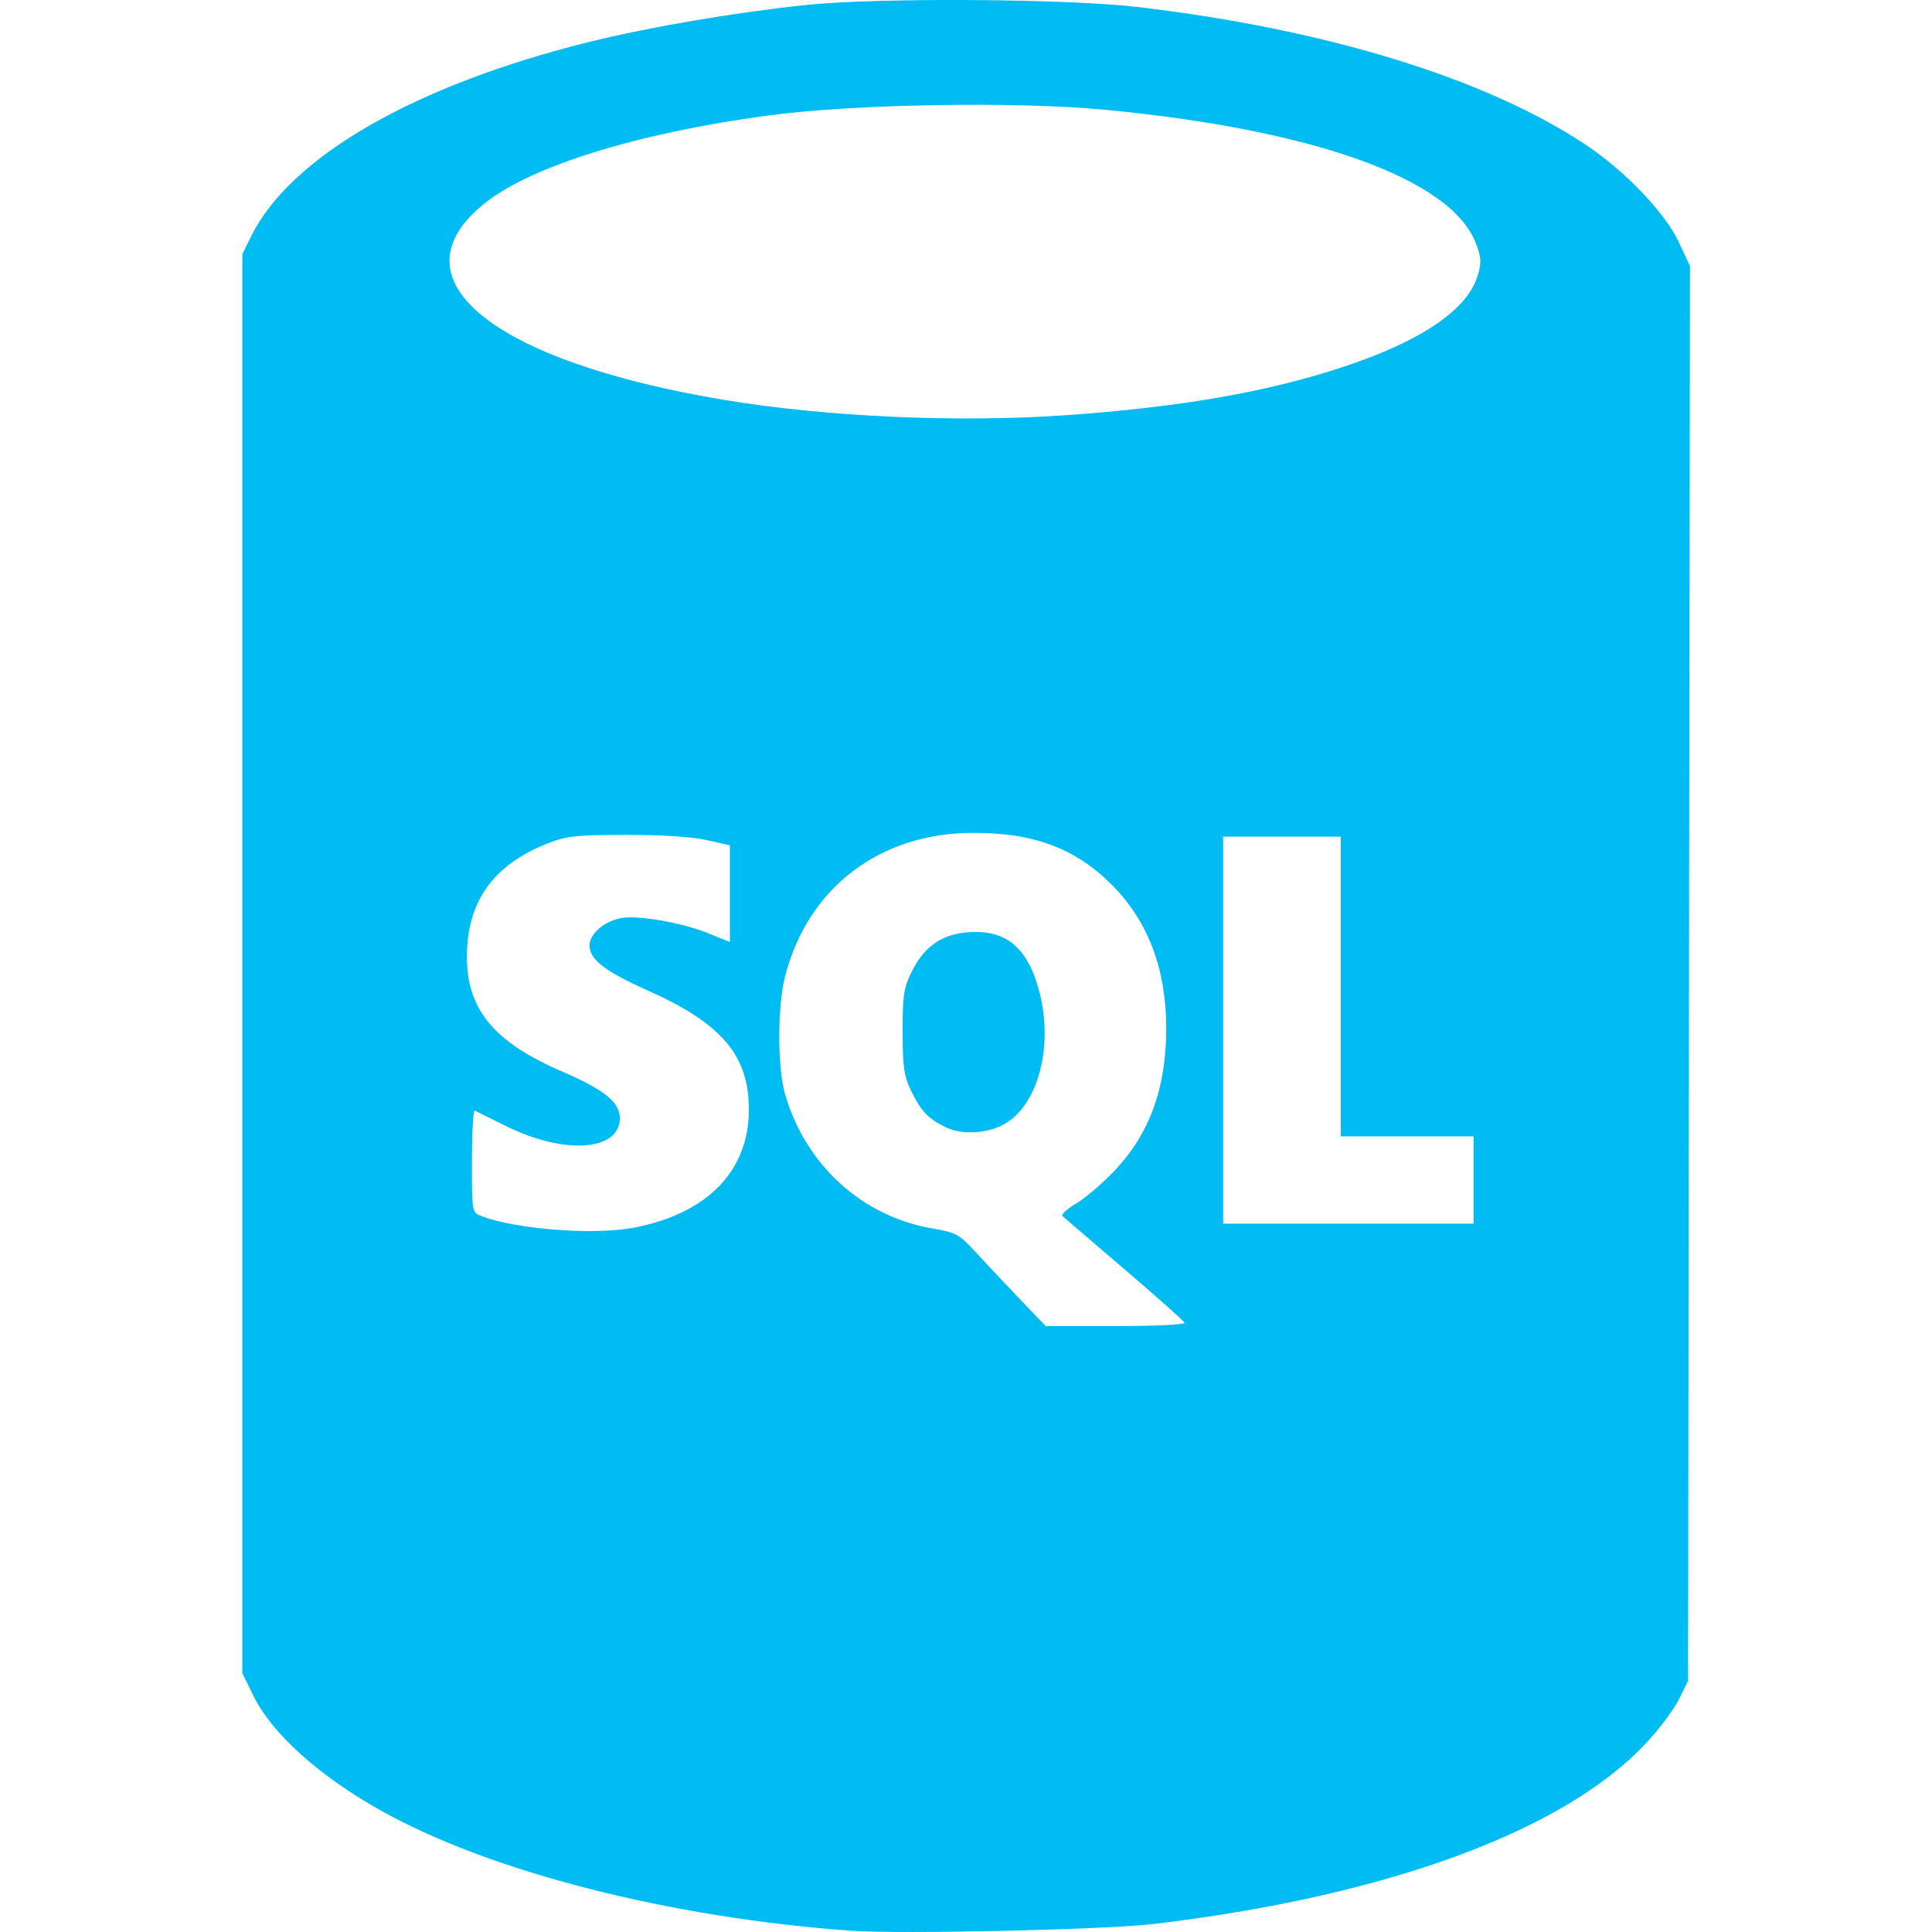
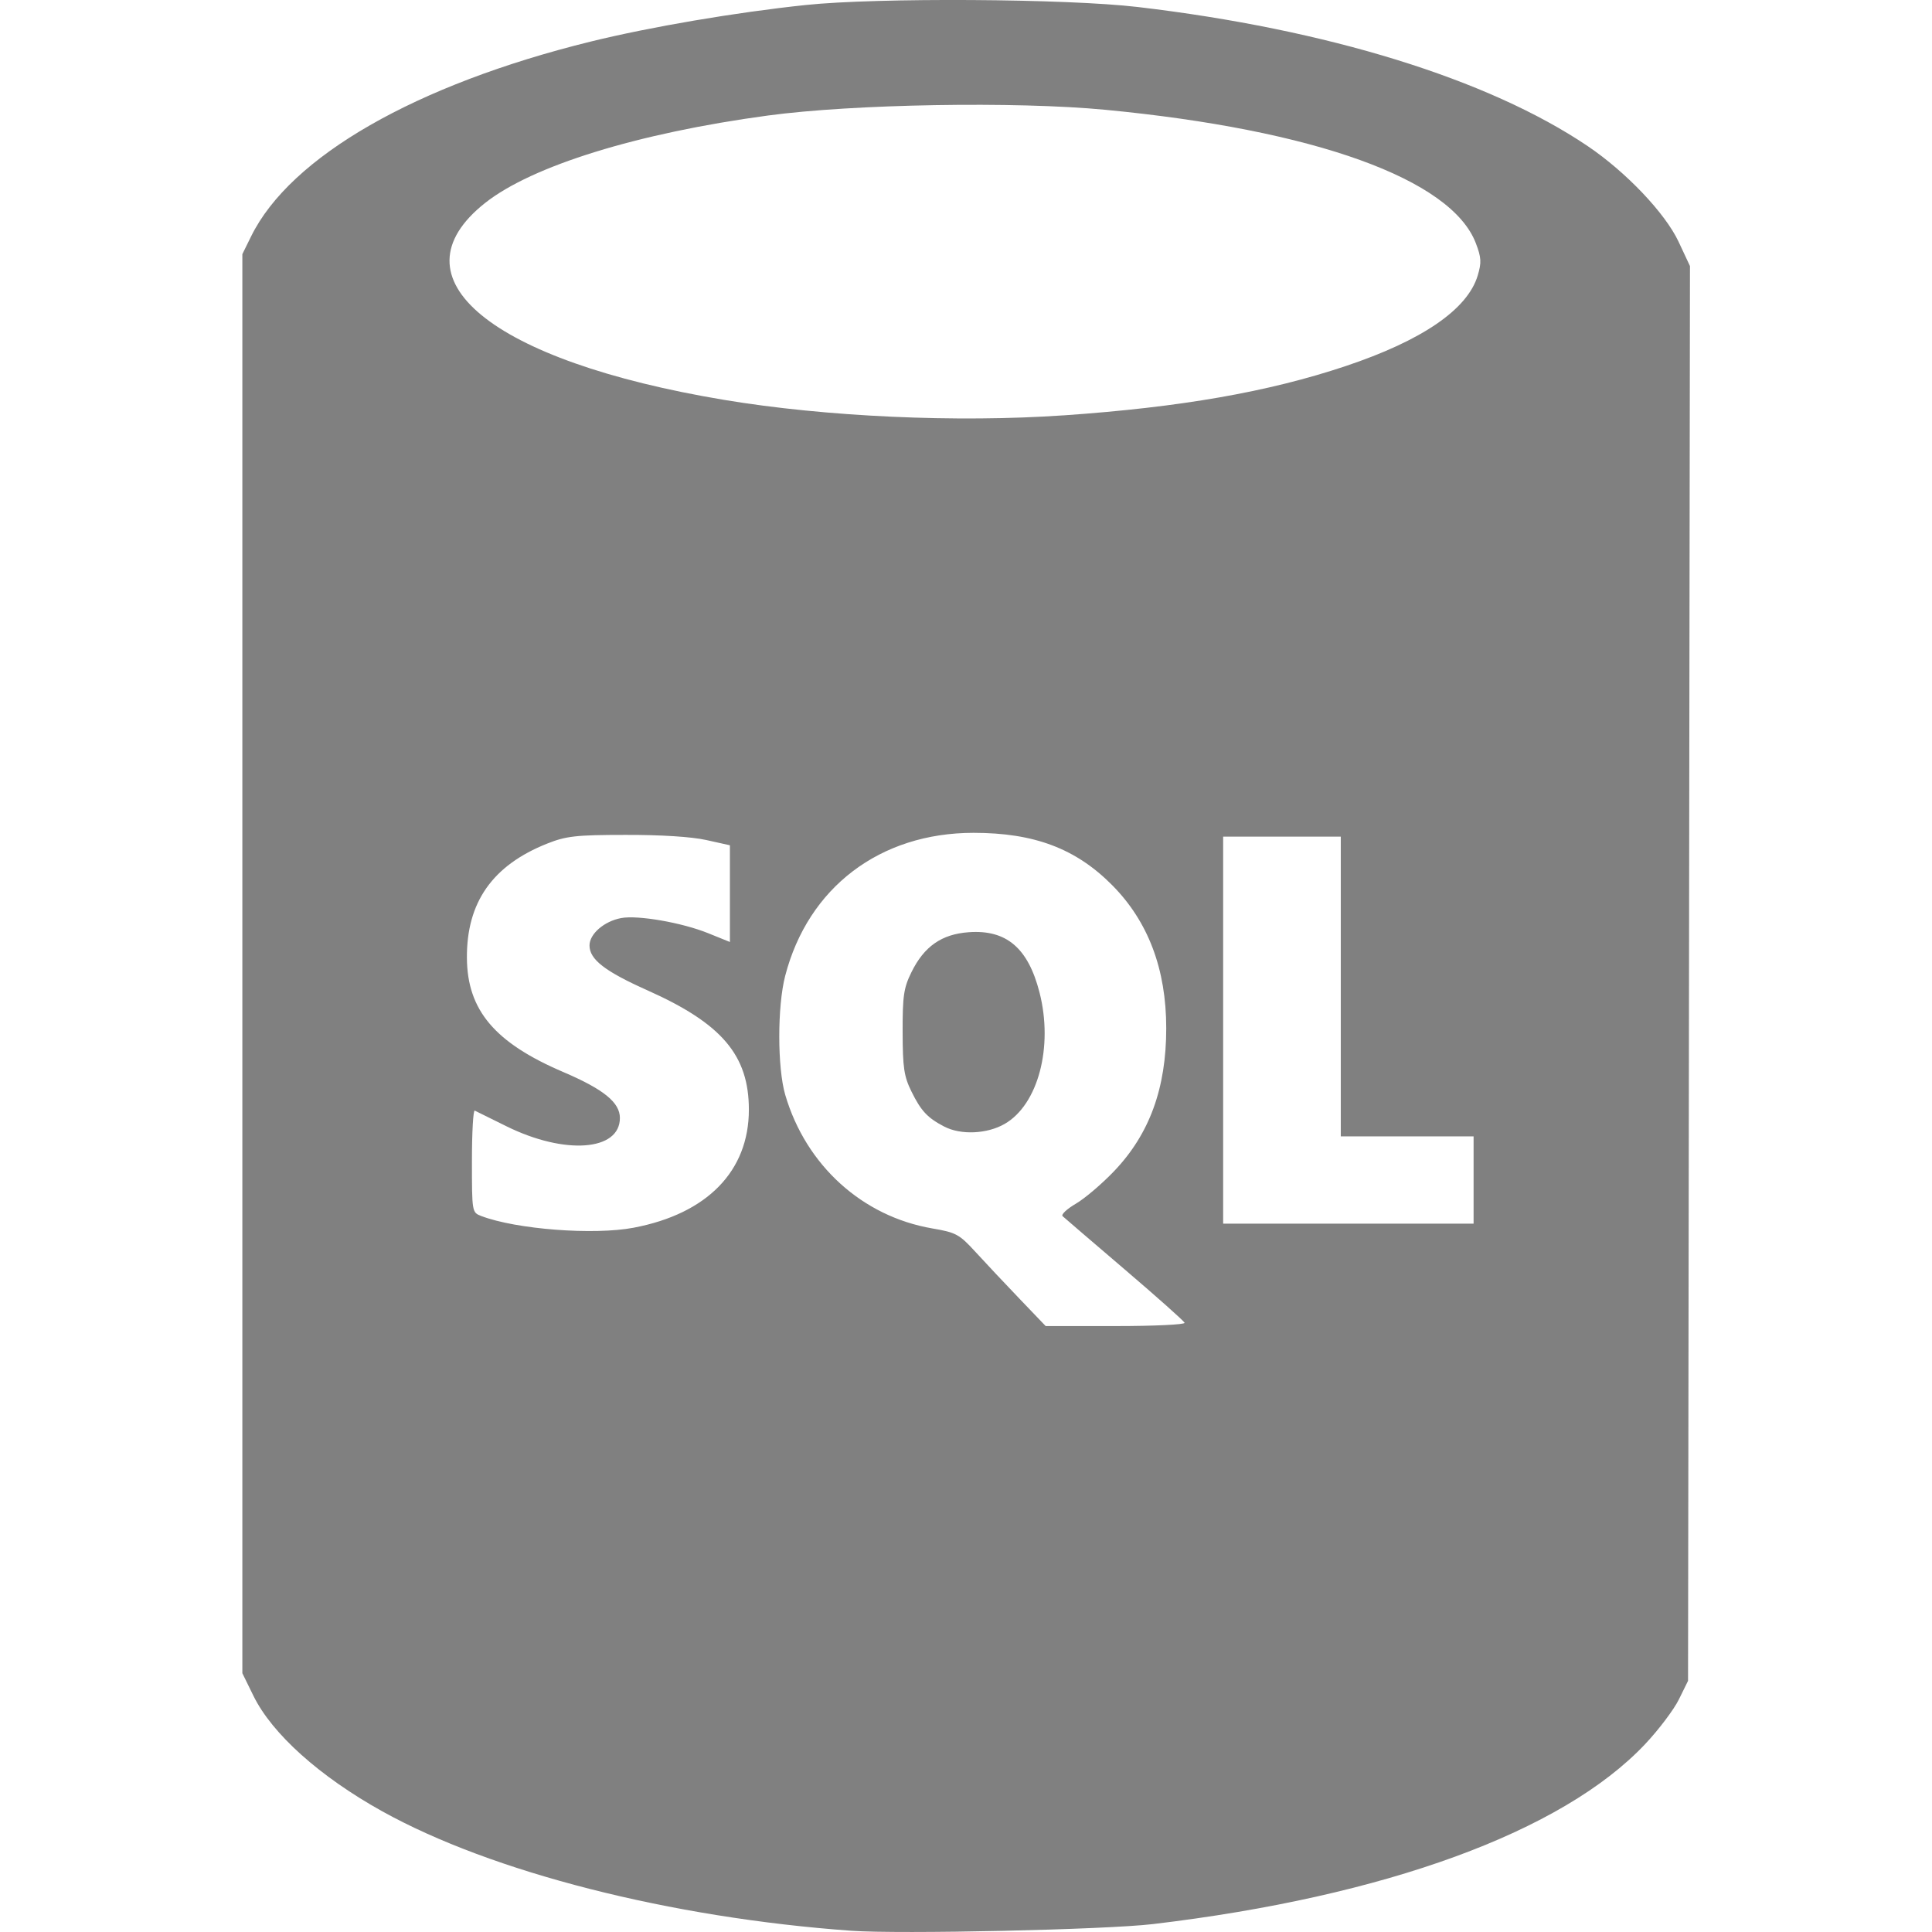
<svg xmlns="http://www.w3.org/2000/svg" width="800px" height="800px" viewBox="-8.78 0 70 70" fill="#000000">
  <g id="SVGRepo_bgCarrier" stroke-width="0" />
  <g id="SVGRepo_tracerCarrier" stroke-linecap="round" stroke-linejoin="round" />
  <g id="SVGRepo_iconCarrier">
-     <path d="m 852.971,1013.936 c -6.552,-0.472 -13.029,-2.122 -17,-4.33 -2.262,-1.258 -3.986,-2.803 -4.662,-4.181 l -0.402,-0.82 0,-25.708 0,-25.708 0.318,-0.646 c 1.423,-2.889 5.964,-5.494 12.304,-7.056 2.152,-0.53 5.259,-1.059 7.793,-1.325 2.588,-0.272 9.448,-0.231 12.029,0.073 6.861,0.806 12.7,2.611 16.298,5.038 1.388,0.936 2.811,2.433 3.294,3.464 l 0.414,0.884 -0.035,25.63 -0.035,25.63 -0.332,0.674 c -0.183,0.371 -0.734,1.101 -1.226,1.622 -2.992,3.171 -9.409,5.518 -17.827,6.517 -1.716,0.204 -9.169,0.369 -10.929,0.242 z m 12.075,-22.028 c -0.025,-0.066 -1.005,-0.938 -2.177,-1.939 -1.172,-1.001 -2.181,-1.867 -2.243,-1.924 -0.062,-0.058 0.155,-0.261 0.481,-0.452 0.326,-0.191 0.952,-0.724 1.389,-1.183 1.28,-1.343 1.885,-3.001 1.885,-5.174 0,-2.139 -0.652,-3.865 -1.957,-5.182 -1.315,-1.328 -2.826,-1.898 -5.025,-1.898 -3.39,0 -5.994,1.978 -6.825,5.185 -0.286,1.103 -0.284,3.332 0.003,4.31 0.749,2.551 2.79,4.404 5.331,4.839 0.86,0.147 0.976,0.211 1.562,0.851 0.348,0.381 1.063,1.141 1.588,1.689 l 0.955,0.997 2.539,0 c 1.396,0 2.518,-0.054 2.493,-0.119 z m -8.707,-7.108 c -0.611,-0.319 -0.842,-0.566 -1.191,-1.275 -0.269,-0.547 -0.315,-0.859 -0.318,-2.152 -0.003,-1.314 0.039,-1.598 0.32,-2.169 0.46,-0.934 1.094,-1.376 2.074,-1.447 1.365,-0.099 2.152,0.571 2.565,2.18 0.506,1.973 -0.05,4.071 -1.265,4.767 -0.637,0.365 -1.587,0.407 -2.185,0.095 z m -11.253,3.663 c 2.662,-0.505 4.173,-2.053 4.173,-4.275 0,-1.971 -0.975,-3.12 -3.672,-4.324 -1.543,-0.689 -2.102,-1.121 -2.102,-1.627 0,-0.419 0.531,-0.878 1.148,-0.993 0.603,-0.113 2.202,0.165 3.147,0.547 l 0.792,0.32 0,-1.752 0,-1.752 -0.859,-0.191 c -0.531,-0.118 -1.647,-0.189 -2.921,-0.185 -1.805,0 -2.159,0.044 -2.838,0.314 -1.984,0.788 -2.926,2.13 -2.911,4.149 0.014,1.89 1.011,3.069 3.492,4.129 1.464,0.626 2.051,1.102 2.051,1.665 0,1.196 -1.994,1.344 -4.104,0.303 -0.578,-0.285 -1.097,-0.541 -1.154,-0.57 -0.057,-0.028 -0.103,0.79 -0.103,1.819 0,1.862 0.002,1.871 0.339,2 1.27,0.483 4.076,0.698 5.524,0.423 z m 30.431,-1.728 0,-1.581 -2.406,0 -2.406,0 0,-5.43 0,-5.43 -2.131,0 -2.131,0 0,7.011 0,7.011 4.537,0 4.537,0 0,-1.581 z m -14.847,-27.705 c 4.234,-0.294 7.409,-0.848 10.202,-1.782 2.783,-0.93 4.426,-2.056 4.794,-3.283 0.142,-0.473 0.131,-0.652 -0.067,-1.171 -0.888,-2.325 -5.847,-4.11 -13.425,-4.835 -3.242,-0.31 -9.137,-0.209 -12.227,0.208 -4.716,0.637 -8.543,1.821 -10.245,3.168 -3.443,2.726 0.198,5.724 8.664,7.135 3.671,0.612 8.427,0.828 12.304,0.559 z" fill="#00bcf2" transform="translate(-830.906 -943.981)" />
+     <path d="m 852.971,1013.936 c -6.552,-0.472 -13.029,-2.122 -17,-4.33 -2.262,-1.258 -3.986,-2.803 -4.662,-4.181 l -0.402,-0.82 0,-25.708 0,-25.708 0.318,-0.646 c 1.423,-2.889 5.964,-5.494 12.304,-7.056 2.152,-0.53 5.259,-1.059 7.793,-1.325 2.588,-0.272 9.448,-0.231 12.029,0.073 6.861,0.806 12.7,2.611 16.298,5.038 1.388,0.936 2.811,2.433 3.294,3.464 l 0.414,0.884 -0.035,25.63 -0.035,25.63 -0.332,0.674 c -0.183,0.371 -0.734,1.101 -1.226,1.622 -2.992,3.171 -9.409,5.518 -17.827,6.517 -1.716,0.204 -9.169,0.369 -10.929,0.242 z m 12.075,-22.028 c -0.025,-0.066 -1.005,-0.938 -2.177,-1.939 -1.172,-1.001 -2.181,-1.867 -2.243,-1.924 -0.062,-0.058 0.155,-0.261 0.481,-0.452 0.326,-0.191 0.952,-0.724 1.389,-1.183 1.28,-1.343 1.885,-3.001 1.885,-5.174 0,-2.139 -0.652,-3.865 -1.957,-5.182 -1.315,-1.328 -2.826,-1.898 -5.025,-1.898 -3.39,0 -5.994,1.978 -6.825,5.185 -0.286,1.103 -0.284,3.332 0.003,4.31 0.749,2.551 2.79,4.404 5.331,4.839 0.86,0.147 0.976,0.211 1.562,0.851 0.348,0.381 1.063,1.141 1.588,1.689 l 0.955,0.997 2.539,0 c 1.396,0 2.518,-0.054 2.493,-0.119 z m -8.707,-7.108 c -0.611,-0.319 -0.842,-0.566 -1.191,-1.275 -0.269,-0.547 -0.315,-0.859 -0.318,-2.152 -0.003,-1.314 0.039,-1.598 0.32,-2.169 0.46,-0.934 1.094,-1.376 2.074,-1.447 1.365,-0.099 2.152,0.571 2.565,2.18 0.506,1.973 -0.05,4.071 -1.265,4.767 -0.637,0.365 -1.587,0.407 -2.185,0.095 z m -11.253,3.663 c 2.662,-0.505 4.173,-2.053 4.173,-4.275 0,-1.971 -0.975,-3.12 -3.672,-4.324 -1.543,-0.689 -2.102,-1.121 -2.102,-1.627 0,-0.419 0.531,-0.878 1.148,-0.993 0.603,-0.113 2.202,0.165 3.147,0.547 l 0.792,0.32 0,-1.752 0,-1.752 -0.859,-0.191 c -0.531,-0.118 -1.647,-0.189 -2.921,-0.185 -1.805,0 -2.159,0.044 -2.838,0.314 -1.984,0.788 -2.926,2.13 -2.911,4.149 0.014,1.89 1.011,3.069 3.492,4.129 1.464,0.626 2.051,1.102 2.051,1.665 0,1.196 -1.994,1.344 -4.104,0.303 -0.578,-0.285 -1.097,-0.541 -1.154,-0.57 -0.057,-0.028 -0.103,0.79 -0.103,1.819 0,1.862 0.002,1.871 0.339,2 1.27,0.483 4.076,0.698 5.524,0.423 z m 30.431,-1.728 0,-1.581 -2.406,0 -2.406,0 0,-5.43 0,-5.43 -2.131,0 -2.131,0 0,7.011 0,7.011 4.537,0 4.537,0 0,-1.581 z m -14.847,-27.705 c 4.234,-0.294 7.409,-0.848 10.202,-1.782 2.783,-0.93 4.426,-2.056 4.794,-3.283 0.142,-0.473 0.131,-0.652 -0.067,-1.171 -0.888,-2.325 -5.847,-4.11 -13.425,-4.835 -3.242,-0.31 -9.137,-0.209 -12.227,0.208 -4.716,0.637 -8.543,1.821 -10.245,3.168 -3.443,2.726 0.198,5.724 8.664,7.135 3.671,0.612 8.427,0.828 12.304,0.559 z" fill="#808080" transform="translate(-830.906 -943.981)" />
  </g>
</svg>
